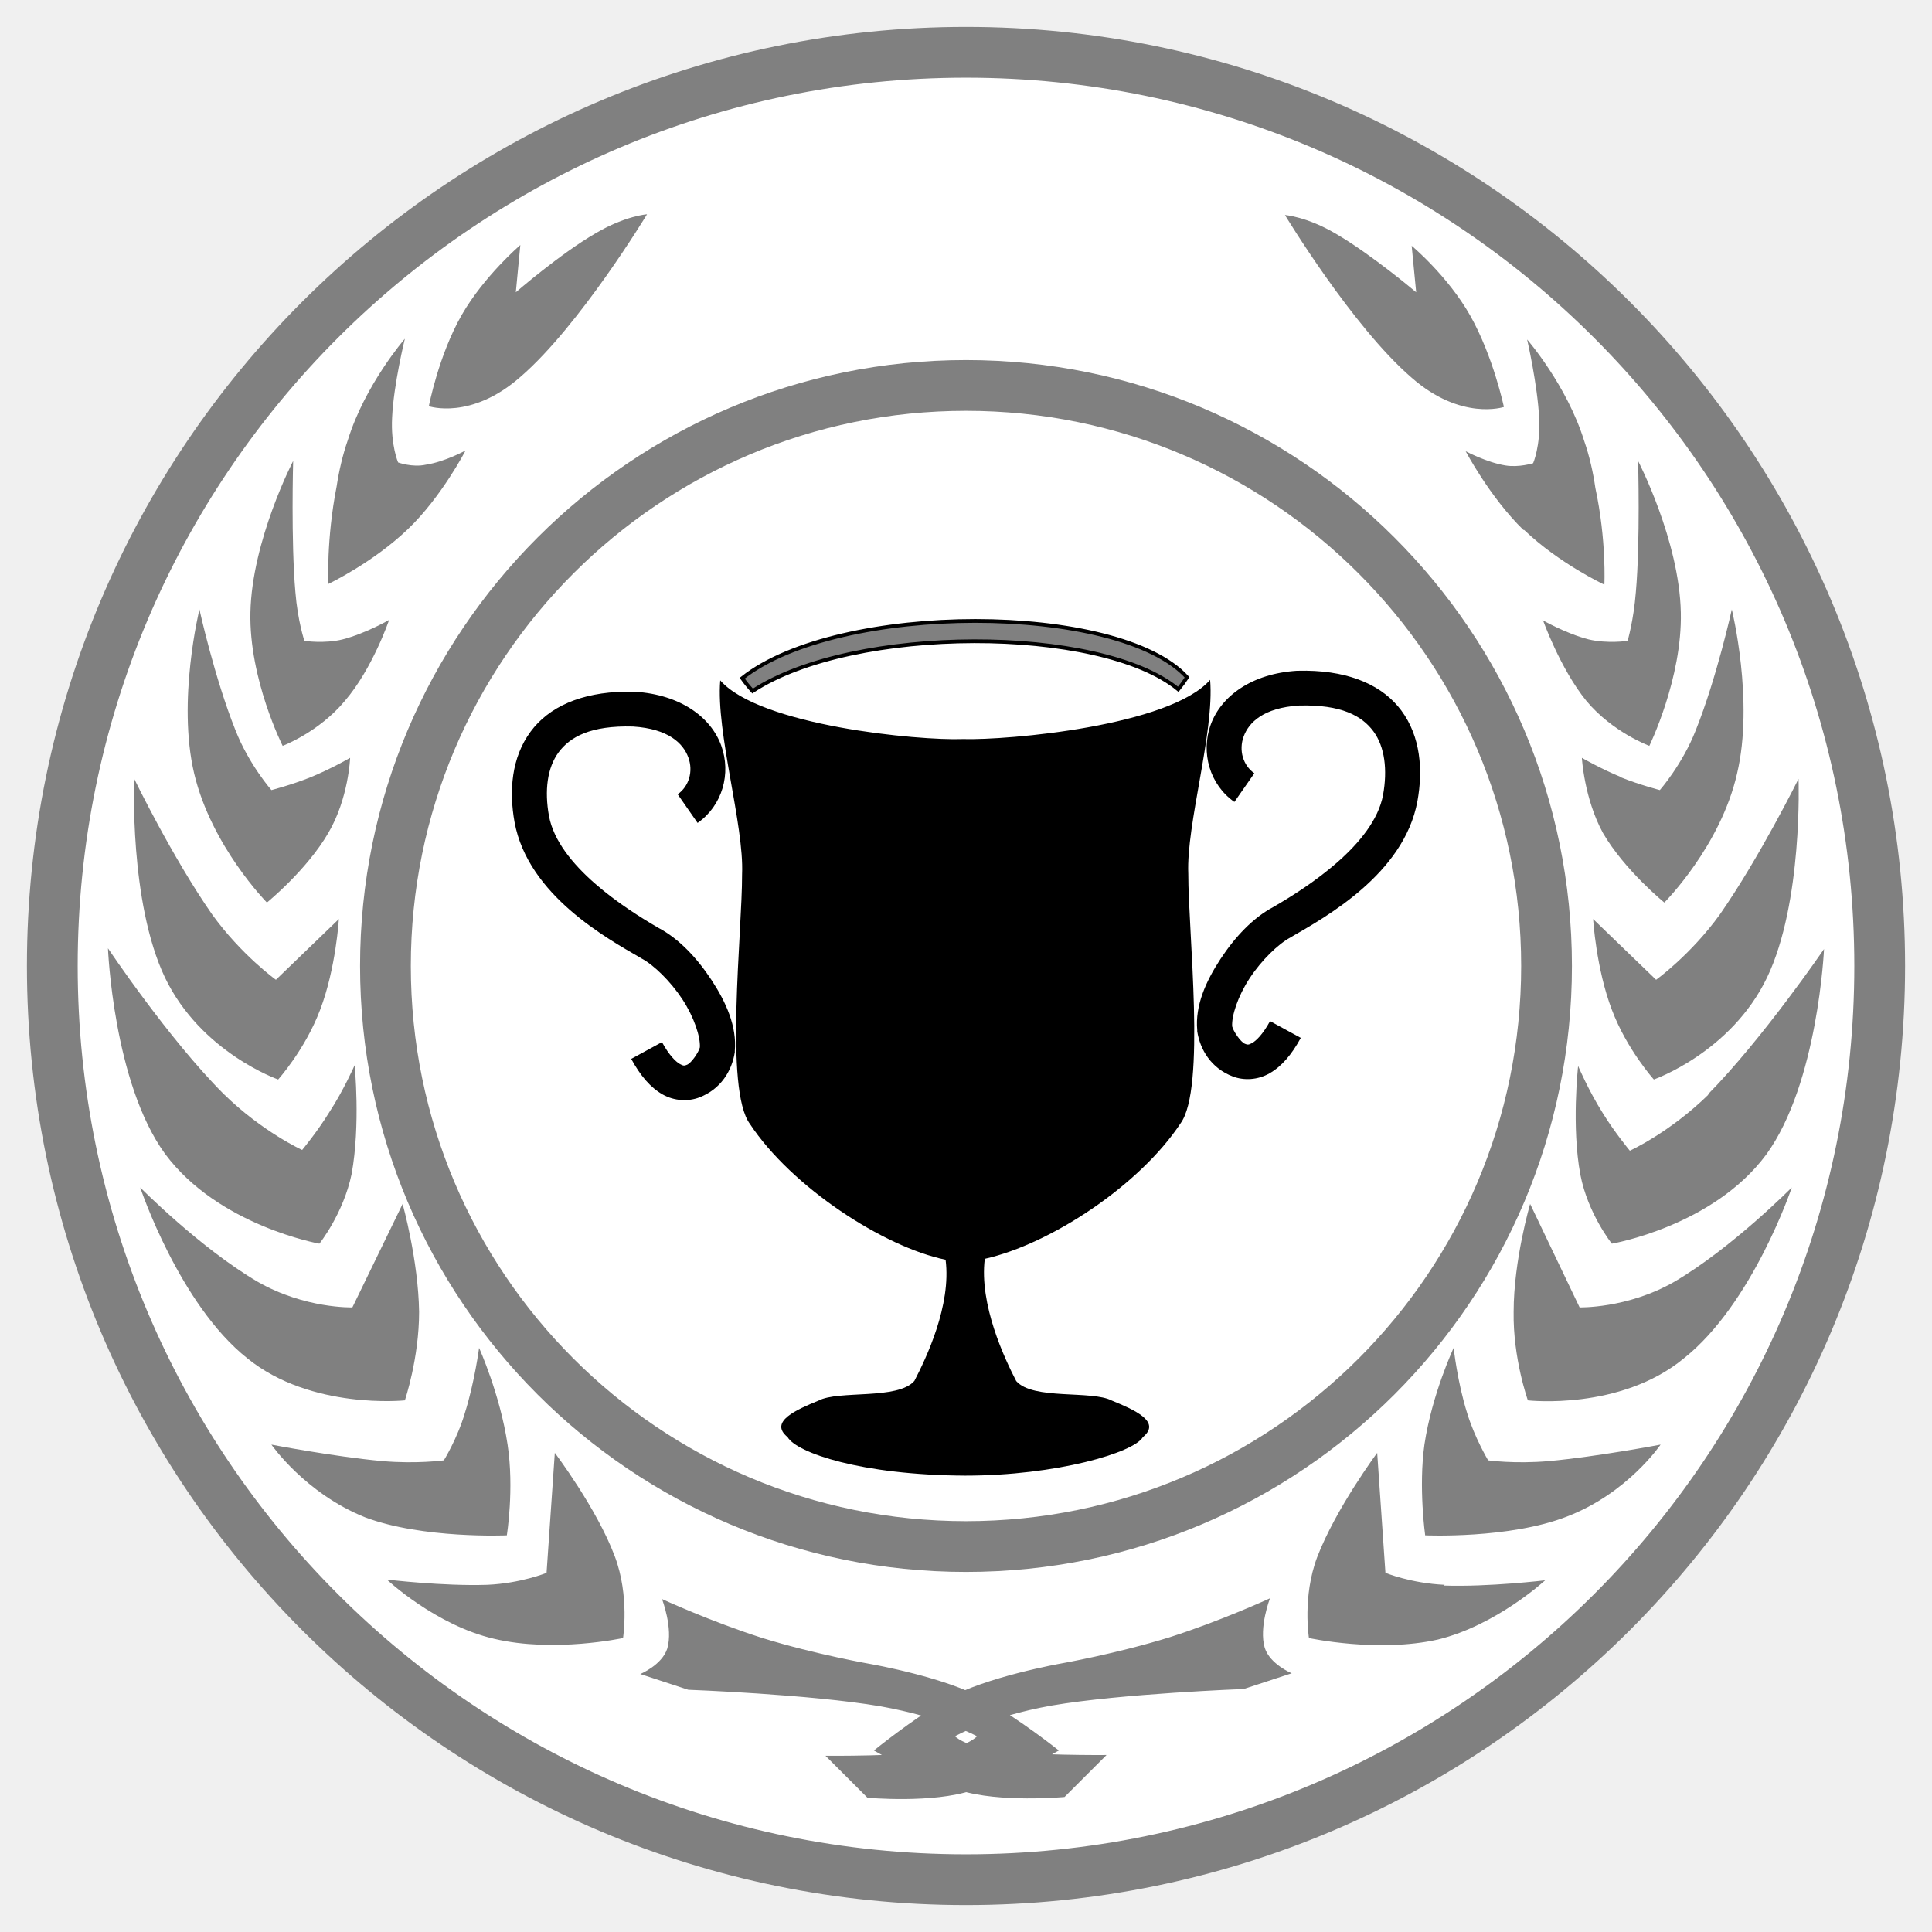
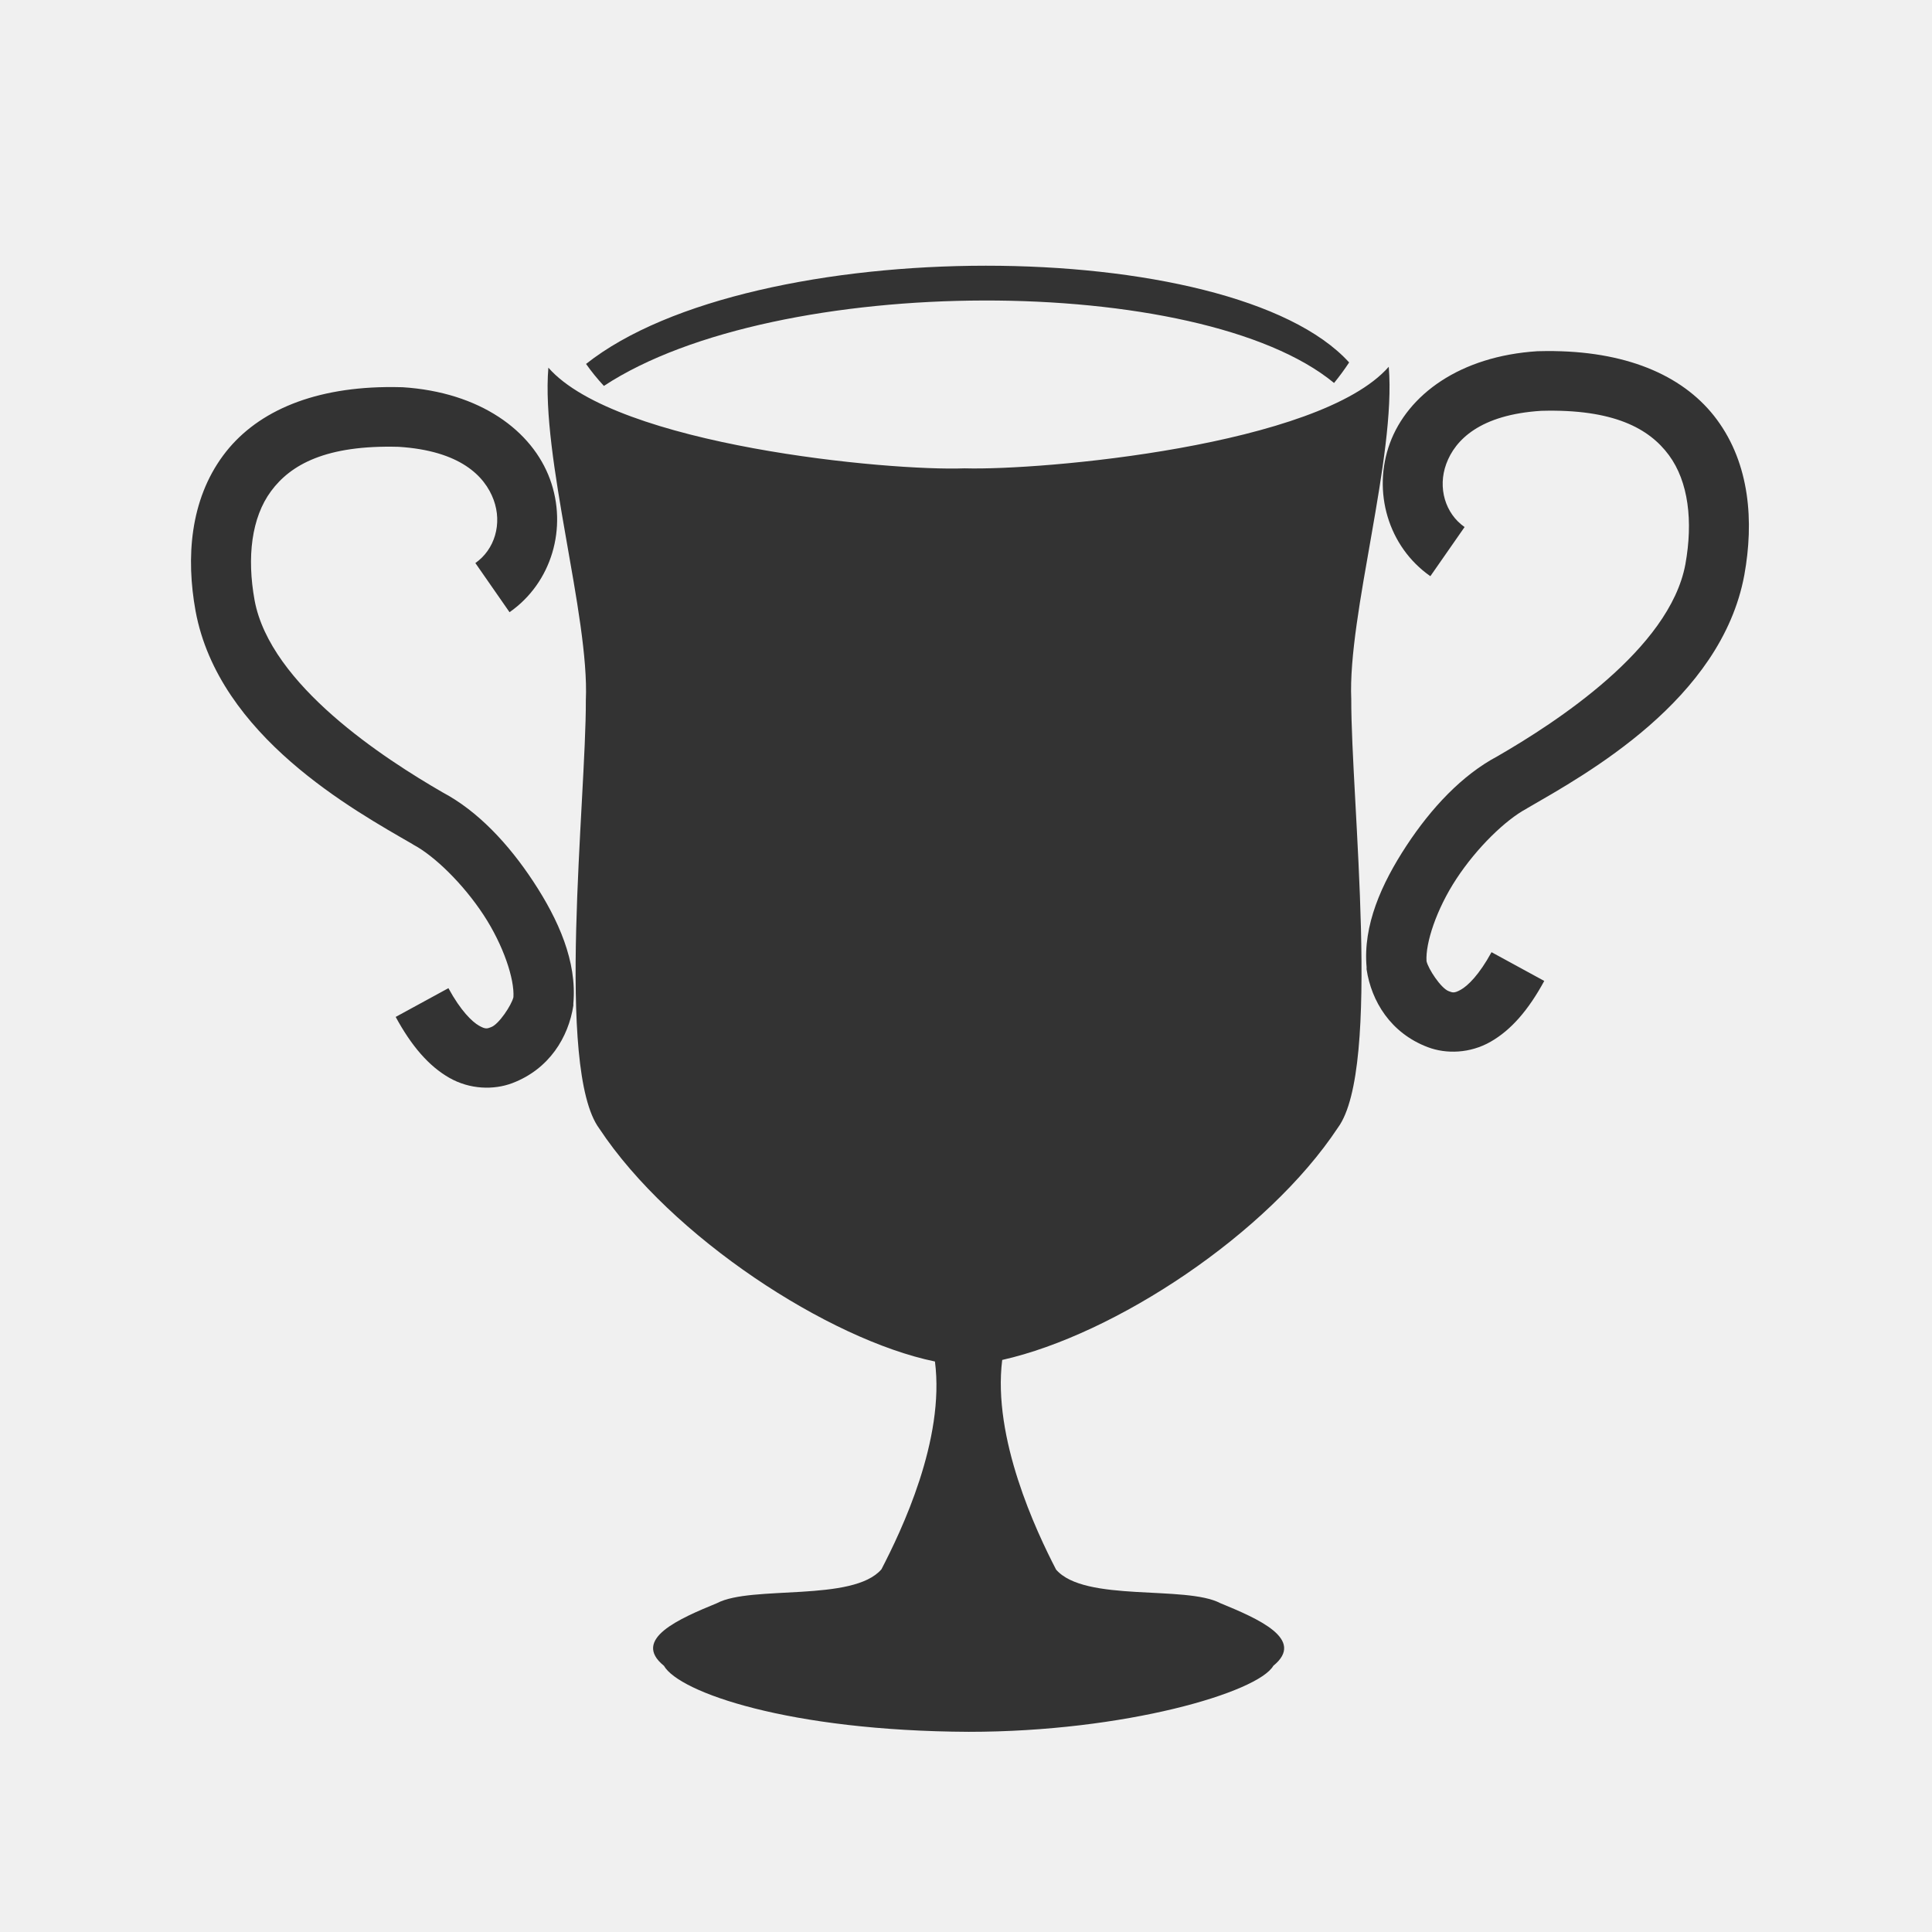
<svg xmlns="http://www.w3.org/2000/svg" xmlns:xlink="http://www.w3.org/1999/xlink" id="svg2" viewBox="0 0 190 190" version="1.0" width="190" height="190">
  <defs id="defs66">
    <linearGradient id="linearGradient11550">
      <stop id="stop11552" offset="0" style="stop-color: rgb(255, 255, 255); stop-opacity: 1;" />
      <stop id="stop11554" offset="1" style="stop-color: rgb(255, 255, 255); stop-opacity: 0;" />
    </linearGradient>
    <linearGradient gradientTransform="matrix(10.16656,0,0,10.16656,-682.6584,5.50421)" y2="18.5" x2="36.5" y1="18.5" x1="25.5" gradientUnits="userSpaceOnUse" id="linearGradient10783" xlink:href="#linearGradient11550" />
  </defs>
-   <circle style="color:#000000;clip-rule:nonzero;display:inline;overflow:visible;visibility:visible;opacity:1;isolation:auto;mix-blend-mode:normal;color-interpolation:sRGB;color-interpolation-filters:linearRGB;solid-color:#000000;solid-opacity:1;fill:#ffffff;fill-opacity:1;fill-rule:nonzero;stroke:#808080;stroke-width:4.992;stroke-linecap:round;stroke-linejoin:round;stroke-miterlimit:4;stroke-dasharray:none;stroke-dashoffset:0;stroke-opacity:1;marker:none;color-rendering:auto;image-rendering:auto;shape-rendering:auto;text-rendering:auto;enable-background:accumulate" id="path4147" cx="95" cy="95" r="89.856" />
-   <circle r="57.094" cy="95" cx="95" id="circle4149" style="color:#000000;clip-rule:nonzero;display:inline;overflow:visible;visibility:visible;opacity:1;isolation:auto;mix-blend-mode:normal;color-interpolation:sRGB;color-interpolation-filters:linearRGB;solid-color:#000000;solid-opacity:1;fill:#ffffff;fill-opacity:1;fill-rule:nonzero;stroke:#808080;stroke-width:4.992;stroke-linecap:round;stroke-linejoin:round;stroke-miterlimit:4;stroke-dasharray:none;stroke-dashoffset:0;stroke-opacity:1;marker:none;color-rendering:auto;image-rendering:auto;shape-rendering:auto;text-rendering:auto;enable-background:accumulate" />
  <path style="fill:none;fill-opacity:1;stroke:url(#linearGradient10783);stroke-width:10.167;stroke-linecap:round;stroke-linejoin:miter;stroke-miterlimit:4;stroke-dasharray:none;stroke-dashoffset:1.96;stroke-opacity:1" id="path8421" d="" />
-   <path id="path5133" d="M 51.171,37.074 C 56.995,32.06 63.631,21.074 63.631,21.074 63.631,21.074 61.493,21.221 58.617,22.917 55.152,24.908 50.728,28.742 50.728,28.742 L 51.171,24.097 C 51.171,24.097 47.631,27.12 45.419,30.954 43.134,34.935 42.175,39.949 42.175,39.949 42.175,39.949 46.304,41.35 51.171,37.074 Z M 40.111,52.041 C 43.429,48.871 45.788,44.299 45.788,44.299 45.788,44.299 43.797,45.405 41.88,45.7 40.553,45.995 39.152,45.479 39.152,45.479 39.152,45.479 38.415,43.783 38.562,41.055 38.71,37.811 39.816,33.313 39.816,33.313 39.816,33.313 35.908,37.811 34.212,43.267 33.696,44.742 33.327,46.364 33.106,47.838 32.074,53.073 32.295,57.424 32.295,57.424 32.295,57.424 36.645,55.359 40.111,52.041 Z M 33.917,68.926 C 36.645,65.755 38.267,60.963 38.267,60.963 38.267,60.963 35.982,62.29 33.696,62.88 31.927,63.322 29.936,63.027 29.936,63.027 29.936,63.027 29.272,61.036 29.051,58.235 28.609,53.221 28.83,45.332 28.83,45.332 28.83,45.332 24.775,53.147 24.627,60.225 24.48,66.788 27.798,73.35 27.798,73.35 27.798,73.35 31.337,72.023 33.917,68.926 Z M 26.249,88.76 C 26.249,88.76 30.157,85.589 32.295,81.903 34.286,78.511 34.433,74.529 34.433,74.529 34.433,74.529 32.516,75.635 30.526,76.446 28.682,77.184 26.692,77.7 26.692,77.7 26.692,77.7 24.48,75.193 23.152,71.801 21.088,66.64 19.613,59.931 19.613,59.931 19.613,59.931 17.401,68.926 19.097,76.078 20.793,83.23 26.249,88.76 26.249,88.76 Z M 27.355,106.16 C 27.355,106.16 30.01,103.211 31.484,99.303 33.033,95.248 33.327,90.382 33.327,90.382 L 27.134,96.354 C 27.134,96.354 23.742,93.921 20.867,89.939 16.959,84.336 13.199,76.594 13.199,76.594 13.199,76.594 12.683,88.686 16.222,96.133 19.761,103.506 27.355,106.16 27.355,106.16 Z M 31.41,122.308 C 31.41,122.308 33.77,119.358 34.581,115.451 35.466,110.584 34.876,104.76 34.876,104.76 34.876,104.76 33.77,107.266 32.369,109.405 31.189,111.322 29.715,113.091 29.715,113.091 29.715,113.091 25.807,111.322 21.973,107.561 16.59,102.179 10.618,93.257 10.618,93.257 10.618,93.257 11.134,106.455 16.222,113.46 21.457,120.538 31.41,122.308 31.41,122.308 Z M 39.816,137.718 C 39.816,137.718 41.217,133.589 41.217,129.017 41.143,123.93 39.595,118.4 39.595,118.4 L 34.655,128.575 C 34.655,128.575 30.01,128.722 25.364,126.068 19.687,122.75 13.788,116.778 13.788,116.778 13.788,116.778 17.623,128.28 24.332,133.589 30.599,138.676 39.816,137.718 39.816,137.718 Z M 49.843,150.989 C 49.843,150.989 50.581,146.418 49.917,142.068 49.18,137.128 47.115,132.556 47.115,132.556 47.115,132.556 46.673,135.948 45.714,138.971 44.977,141.478 43.65,143.616 43.65,143.616 43.65,143.616 40.996,143.985 37.604,143.69 32.811,143.248 26.692,142.068 26.692,142.068 26.692,142.068 30.01,146.86 35.908,149.22 41.585,151.358 49.843,150.989 49.843,150.989 Z M 54.562,142.879 53.751,154.676 C 53.751,154.676 51.244,155.708 47.926,155.856 43.576,156.003 38.046,155.34 38.046,155.34 38.046,155.34 42.839,159.837 48.59,161.164 54.488,162.565 61.272,161.091 61.272,161.091 61.272,161.091 61.935,156.962 60.461,153.054 58.691,148.335 54.562,142.879 54.562,142.879 Z M 96.82,167.137 C 93.207,164.998 85.751,163.671 85.751,163.671 85.751,163.671 80.221,162.713 74.986,161.091 69.898,159.469 65.106,157.257 65.106,157.257 65.106,157.257 66.212,160.132 65.622,162.123 65.106,163.745 62.968,164.63 62.968,164.63 L 67.687,166.178 C 67.687,166.178 79.631,166.621 86.562,167.8 92.755,168.906 96.083,170.75 96.083,170.75 96.083,170.75 95.345,171.634 92.691,172.15 88.857,172.74 81.179,172.667 81.179,172.667 L 85.308,176.796 C 85.308,176.796 91.732,177.385 95.64,176.058 99.179,175.026 104.129,172.15 104.129,172.15 104.129,172.15 100.359,169.127 96.82,167.137 Z M 138.829,37.147 C 143.696,41.424 147.898,40.023 147.898,40.023 147.898,40.023 146.866,35.083 144.581,31.028 142.369,27.12 138.829,24.171 138.829,24.171 L 139.272,28.742 C 139.272,28.742 134.922,25.055 131.383,22.991 128.507,21.295 126.369,21.148 126.369,21.148 126.369,21.148 133.005,32.134 138.829,37.147 Z M 149.889,52.115 C 153.355,55.433 157.779,57.497 157.779,57.497 157.779,57.497 158,53.147 156.894,47.986 156.673,46.438 156.304,44.815 155.788,43.341 154.092,37.885 150.184,33.387 150.184,33.387 150.184,33.387 151.216,37.885 151.364,41.129 151.511,43.857 150.774,45.553 150.774,45.553 150.774,45.553 149.373,45.995 148.046,45.774 146.203,45.479 144.138,44.373 144.138,44.373 144.138,44.373 146.498,48.871 149.815,52.115 Z M 151.733,60.963 C 151.733,60.963 153.428,65.755 156.009,68.926 158.59,72.023 162.202,73.35 162.202,73.35 162.202,73.35 165.447,66.714 165.299,60.225 165.152,53.147 161.096,45.332 161.096,45.332 161.096,45.332 161.318,53.221 160.875,58.235 160.654,61.036 160.064,63.027 160.064,63.027 160.064,63.027 158.073,63.322 156.23,62.88 153.944,62.29 151.659,60.963 151.659,60.963 Z M 159.474,76.446 C 157.484,75.635 155.567,74.529 155.567,74.529 155.567,74.529 155.788,78.511 157.631,81.903 159.769,85.589 163.677,88.76 163.677,88.76 163.677,88.76 169.207,83.23 170.829,76.078 172.525,68.926 170.313,59.931 170.313,59.931 170.313,59.931 168.838,66.64 166.774,71.801 165.447,75.193 163.235,77.7 163.235,77.7 163.235,77.7 161.244,77.184 159.401,76.446 Z M 162.866,96.354 156.673,90.382 C 156.673,90.382 156.968,95.248 158.516,99.303 159.99,103.211 162.645,106.16 162.645,106.16 162.645,106.16 170.239,103.506 173.778,96.133 177.317,88.76 176.875,76.594 176.875,76.594 176.875,76.594 173.041,84.336 169.133,89.939 166.258,93.921 162.866,96.354 162.866,96.354 Z M 168.027,107.635 C 164.193,111.395 160.285,113.165 160.285,113.165 160.285,113.165 158.811,111.395 157.631,109.478 156.23,107.266 155.198,104.833 155.198,104.833 155.198,104.833 154.534,110.806 155.419,115.524 156.156,119.358 158.516,122.308 158.516,122.308 158.516,122.308 168.47,120.612 173.705,113.534 178.792,106.529 179.382,93.331 179.382,93.331 179.382,93.331 173.336,102.179 167.954,107.635 Z M 155.345,128.575 150.479,118.4 C 150.479,118.4 148.857,123.93 148.857,129.017 148.783,133.589 150.258,137.718 150.258,137.718 150.258,137.718 159.327,138.75 165.594,133.589 172.377,128.206 176.212,116.778 176.212,116.778 176.212,116.778 170.313,122.75 164.636,126.068 159.99,128.722 155.272,128.575 155.272,128.575 Z M 146.35,143.616 C 146.35,143.616 145.023,141.404 144.286,138.971 143.327,135.948 142.958,132.556 142.958,132.556 142.958,132.556 140.82,137.128 140.083,142.068 139.493,146.271 140.157,150.989 140.157,150.989 140.157,150.989 148.415,151.358 154.092,149.146 160.064,146.86 163.308,142.068 163.308,142.068 163.308,142.068 157.115,143.248 152.322,143.69 148.931,143.985 146.35,143.616 146.35,143.616 Z M 142.074,155.856 C 138.756,155.708 136.249,154.676 136.249,154.676 L 135.438,142.879 C 135.438,142.879 131.383,148.335 129.539,153.128 128.065,157.035 128.728,161.091 128.728,161.091 128.728,161.091 135.512,162.565 141.41,161.238 147.161,159.837 151.954,155.413 151.954,155.413 151.954,155.413 146.424,156.077 142,155.929 Z M 124.378,162.049 C 123.788,160.058 124.894,157.183 124.894,157.183 124.894,157.183 120.102,159.395 115.014,161.017 109.779,162.639 104.323,163.598 104.323,163.598 104.323,163.598 96.867,164.925 93.18,167.063 89.641,169.127 85.945,172.15 85.945,172.15 85.945,172.15 90.894,175.026 94.36,176.058 98.268,177.312 104.692,176.722 104.692,176.722 L 108.821,172.593 C 108.821,172.593 101.143,172.667 97.309,172.077 94.655,171.561 93.917,170.75 93.917,170.75 93.917,170.75 97.245,168.833 103.438,167.727 110.369,166.547 122.314,166.104 122.314,166.104 L 127.032,164.556 C 127.032,164.556 124.894,163.671 124.378,162.049 Z" style="opacity:1;fill:#808080;fill-opacity:1;stroke-width:0.737;stop-opacity:1" />
-   <g id="g1717" transform="matrix(0.549624,0,0,0.549624,-80.87967,90.26051)">
-     <path id="path836" d="M 321.655,-53.118 C 305.439,-53.113 288.59,-49.719 279.957,-42.872 280.511,-42.08 281.136,-41.317 281.817,-40.578 299.819,-52.423 344.058,-52.391 357.979,-40.885 358.538,-41.572 359.064,-42.285 359.552,-43.028 353.454,-49.738 337.87,-53.122 321.655,-53.118 Z" style="font-variation-settings:normal;opacity:1;vector-effect:none;fill:#808080;fill-opacity:1;fill-rule:evenodd;stroke:#000000;stroke-width:0.669;stroke-linecap:butt;stroke-linejoin:miter;stroke-miterlimit:4;stroke-dasharray:none;stroke-dashoffset:0;stroke-opacity:1;stop-color:#000000;stop-opacity:1" />
-     <path id="path835" d="M 380.938,-44.213 C 380.404,-44.22 379.859,-44.216 379.305,-44.201 379.275,-44.202 379.245,-44.202 379.215,-44.201 371.085,-43.687 365.665,-39.651 363.805,-34.609 361.955,-29.566 363.614,-23.812 368.024,-20.732 L 371.594,-25.859 C 369.584,-27.26 368.764,-29.948 369.684,-32.451 370.604,-34.955 373.214,-37.579 379.594,-37.982 387.174,-38.191 390.864,-36.12 392.904,-33.359 394.944,-30.597 395.435,-26.478 394.625,-21.982 392.985,-13.124 381.034,-5.427 375.024,-1.951 371.344,-8.41001e-4 368.124,3.431 365.524,7.391 362.924,11.352 360.975,15.694 361.375,20.078 361.365,20.151 361.365,20.226 361.375,20.299 361.875,23.585 363.864,26.919 367.744,28.389 369.684,29.129 372.175,29.048 374.305,27.828 376.445,26.608 378.254,24.521 379.904,21.485 L 374.404,18.485 C 373.104,20.872 371.915,21.995 371.215,22.391 370.515,22.788 370.344,22.706 369.934,22.549 369.124,22.243 367.805,20.229 367.625,19.424 367.505,17.555 368.644,14.02 370.744,10.828 372.874,7.582 375.885,4.671 378.055,3.518 378.095,3.497 378.124,3.474 378.154,3.453 384.234,-0.067 398.364,-7.804 400.774,-20.859 401.784,-26.434 401.354,-32.414 397.904,-37.076 394.67,-41.447 388.949,-44.099 380.938,-44.213 Z M 363.684,-42.576 C 356.434,-34.316 327.525,-31.752 319.465,-31.982 319.455,-31.984 319.444,-31.981 319.434,-31.982 311.489,-31.68 283.147,-34.367 276.026,-42.482 275.246,-33.141 280.317,-16.569 279.934,-7.797 279.969,2.546 276.742,30.699 281.34,36.889 288.828,48.213 305.282,58.902 316.348,61.182 317.405,69.348 312.849,78.84 310.766,82.86 307.791,86.3 297.217,84.489 293.61,86.389 289.716,87.989 284.661,90.15 288.078,92.92 289.666,95.69 301.139,99.719 319.863,99.809 336.183,99.809 350.055,95.69 351.645,92.92 355.055,90.15 350.003,87.989 346.113,86.389 342.503,84.489 331.965,86.329 328.985,82.889 326.907,78.88 322.341,69.186 323.363,61.02 335.135,58.374 351.042,47.88 358.375,36.799 362.965,30.599 359.744,2.453 359.774,-7.89 359.394,-16.661 364.464,-33.235 363.684,-42.576 Z M 259.059,-40.457 C 251.048,-40.343 245.331,-37.692 242.1,-33.32 238.652,-28.658 238.215,-22.678 239.225,-17.103 241.637,-4.048 255.768,3.691 261.85,7.211 L 261.942,7.274 C 264.12,8.427 267.123,11.34 269.256,14.586 271.353,17.778 272.499,21.311 272.381,23.18 272.198,23.985 270.874,25.998 270.067,26.299 269.653,26.459 269.48,26.549 268.785,26.149 268.09,25.751 266.896,24.628 265.6,22.241 L 260.1,25.241 C 261.748,28.279 263.556,30.37 265.692,31.59 267.829,32.81 270.315,32.879 272.256,32.149 276.137,30.679 278.123,27.34 278.631,24.055 278.633,23.982 278.633,23.909 278.631,23.836 279.023,19.452 277.077,15.108 274.475,11.147 271.873,7.187 268.658,3.755 264.975,1.805 258.97,-1.671 247.018,-9.368 245.381,-18.226 244.567,-22.722 245.058,-26.841 247.1,-29.603 249.141,-32.364 252.821,-34.435 260.41,-34.226 266.789,-33.823 269.398,-31.199 270.317,-28.695 271.237,-26.192 270.42,-23.504 268.41,-22.103 L 271.975,-16.976 C 276.389,-20.056 278.045,-25.81 276.192,-30.853 274.34,-35.895 268.919,-39.931 260.785,-40.445 260.754,-40.446 260.724,-40.446 260.692,-40.445 260.137,-40.46 259.593,-40.464 259.059,-40.457 Z" style="opacity:1;fill:#000000;fill-opacity:1;fill-rule:evenodd;stroke:none;stroke-width:1.25;stroke-linejoin:round;stop-opacity:1" />
-   </g>
+   <path style="opacity:1;fill:#333333;fill-opacity:1;fill-rule:evenodd;stroke:none;stroke-width:1.179;stroke-linejoin:round;stop-opacity:1" d="m 152.842,34.527 c -0.504,-0.007 -1.017,-0.003 -1.539,0.011 -0.028,-9.43e-4 -0.056,-9.43e-4 -0.085,0 -7.665,0.485 -12.775,4.29 -14.529,9.043 -1.744,4.755 -0.18,10.18 3.978,13.084 l 3.366,-4.834 c -1.895,-1.321 -2.668,-3.855 -1.801,-6.215 0.867,-2.361 3.328,-4.835 9.344,-5.215 7.147,-0.197 10.626,1.756 12.55,4.359 1.923,2.604 2.386,6.488 1.622,10.727 -1.546,8.352 -12.814,15.609 -18.481,18.886 -3.47,1.839 -6.506,5.074 -8.957,8.808 -2.451,3.735 -4.288,7.829 -3.911,11.962 -0.009,0.069 -0.009,0.139 0,0.208 0.471,3.098 2.347,6.241 6.005,7.627 1.829,0.698 4.177,0.622 6.185,-0.528 2.018,-1.15 3.724,-3.119 5.279,-5.981 l -5.186,-2.828 c -1.226,2.251 -2.347,3.31 -3.007,3.683 -0.66,0.374 -0.821,0.297 -1.208,0.149 -0.764,-0.289 -2.007,-2.187 -2.177,-2.946 -0.113,-1.762 0.961,-5.095 2.941,-8.104 2.008,-3.06 4.847,-5.806 6.893,-6.893 0.038,-0.02 0.066,-0.041 0.094,-0.061 5.732,-3.319 19.054,-10.614 21.326,-22.922 0.952,-5.256 0.548,-10.894 -2.705,-15.29 -3.049,-4.122 -8.444,-6.622 -15.997,-6.729 z m -16.267,1.543 c -6.835,7.788 -34.091,10.205 -41.691,9.988 -0.009,-0.002 -0.02,9.43e-4 -0.029,0 -7.491,0.285 -34.213,-2.249 -40.926,-9.9 -0.735,8.807 4.046,24.432 3.685,32.702 0.033,9.752 -3.009,36.295 1.326,42.131 7.06,10.676 22.573,20.755 33.006,22.904 0.997,7.699 -3.299,16.648 -5.263,20.438 -2.805,3.243 -12.775,1.536 -16.175,3.328 -3.671,1.509 -8.437,3.546 -5.215,6.158 1.497,2.612 12.314,6.41 29.968,6.495 15.387,0 28.465,-3.883 29.964,-6.495 3.215,-2.612 -1.547,-4.649 -5.215,-6.158 -3.404,-1.791 -13.34,-0.057 -16.15,-3.3 -1.959,-3.78 -6.264,-12.92 -5.3,-20.619 11.098,-2.494 26.096,-12.389 33.01,-22.836 4.328,-5.846 1.29,-32.383 1.318,-42.134 -0.358,-8.27 4.422,-23.896 3.687,-32.702 z M 37.932,38.068 c -7.553,0.107 -12.943,2.607 -15.989,6.729 -3.251,4.395 -3.663,10.033 -2.711,15.29 2.274,12.309 15.597,19.606 21.331,22.924 l 0.087,0.059 c 2.053,1.087 4.885,3.834 6.896,6.894 1.977,3.01 3.058,6.34 2.946,8.102 -0.173,0.759 -1.421,2.657 -2.182,2.941 -0.39,0.151 -0.553,0.235 -1.208,-0.142 -0.655,-0.375 -1.782,-1.434 -3.003,-3.685 l -5.186,2.828 c 1.554,2.864 3.258,4.836 5.272,5.987 2.015,1.15 4.359,1.215 6.189,0.527 3.659,-1.386 5.532,-4.534 6.011,-7.631 0.002,-0.069 0.002,-0.137 0,-0.206 C 56.754,94.552 54.919,90.456 52.466,86.721 50.013,82.988 46.982,79.752 43.509,77.914 37.848,74.636 26.579,67.379 25.036,59.028 c -0.767,-4.239 -0.305,-8.122 1.62,-10.727 1.924,-2.603 5.394,-4.556 12.55,-4.359 6.014,0.38 8.473,2.854 9.34,5.215 0.867,2.36 0.098,4.894 -1.797,6.215 l 3.361,4.834 c 4.162,-2.904 5.723,-8.329 3.976,-13.084 -1.746,-4.754 -6.856,-8.559 -14.525,-9.043 -0.029,-9.43e-4 -0.058,-9.43e-4 -0.088,0 -0.523,-0.014 -1.036,-0.018 -1.539,-0.011 z" id="path835" />
+   <path style="font-variation-settings:normal;opacity:1;vector-effect:none;fill:#333333;fill-opacity:1;fill-rule:evenodd;stroke:none;stroke-width:0.63;stroke-linecap:butt;stroke-linejoin:miter;stroke-miterlimit:4;stroke-dasharray:none;stroke-dashoffset:0;stroke-opacity:1;stop-color:#000000;stop-opacity:1" d="m 96.949,26.131 c -15.289,0.005 -31.174,3.205 -39.314,9.66 0.522,0.746 1.112,1.466 1.753,2.162 16.973,-11.167 58.683,-11.137 71.808,-0.289 0.527,-0.648 1.023,-1.32 1.483,-2.02 -5.749,-6.327 -20.442,-9.517 -35.73,-9.513 z" id="path836" />
</svg>
